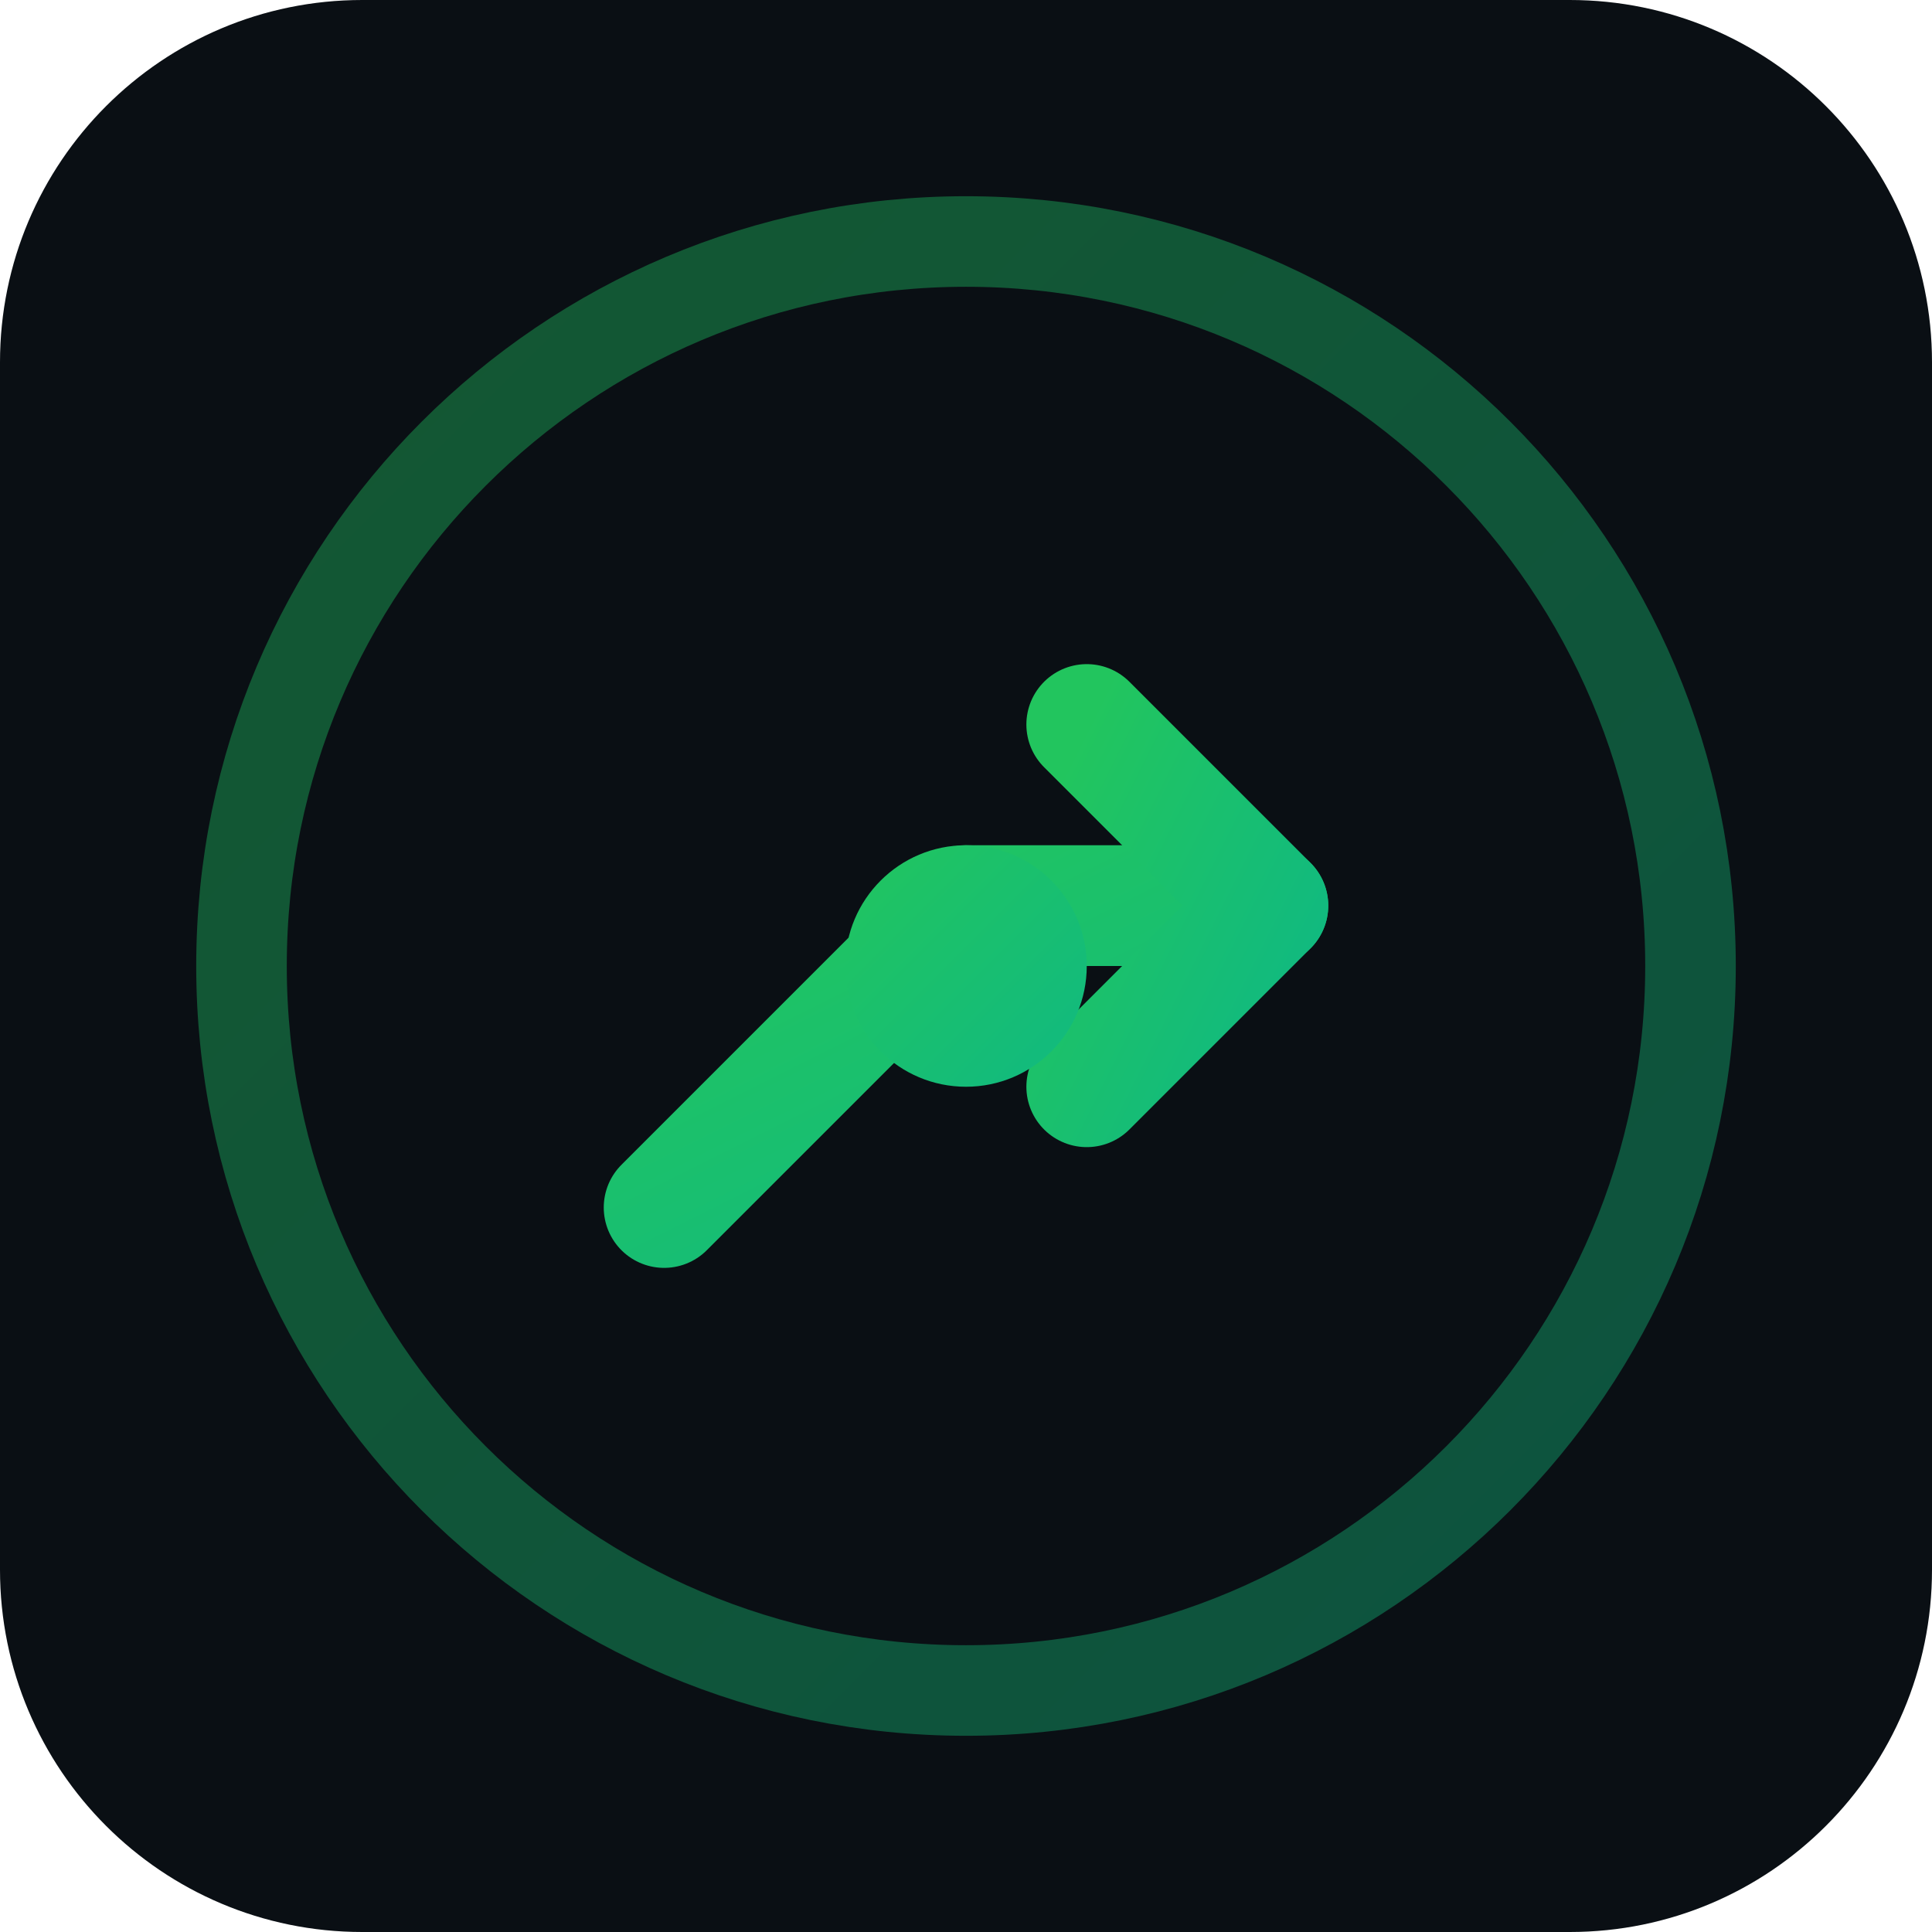
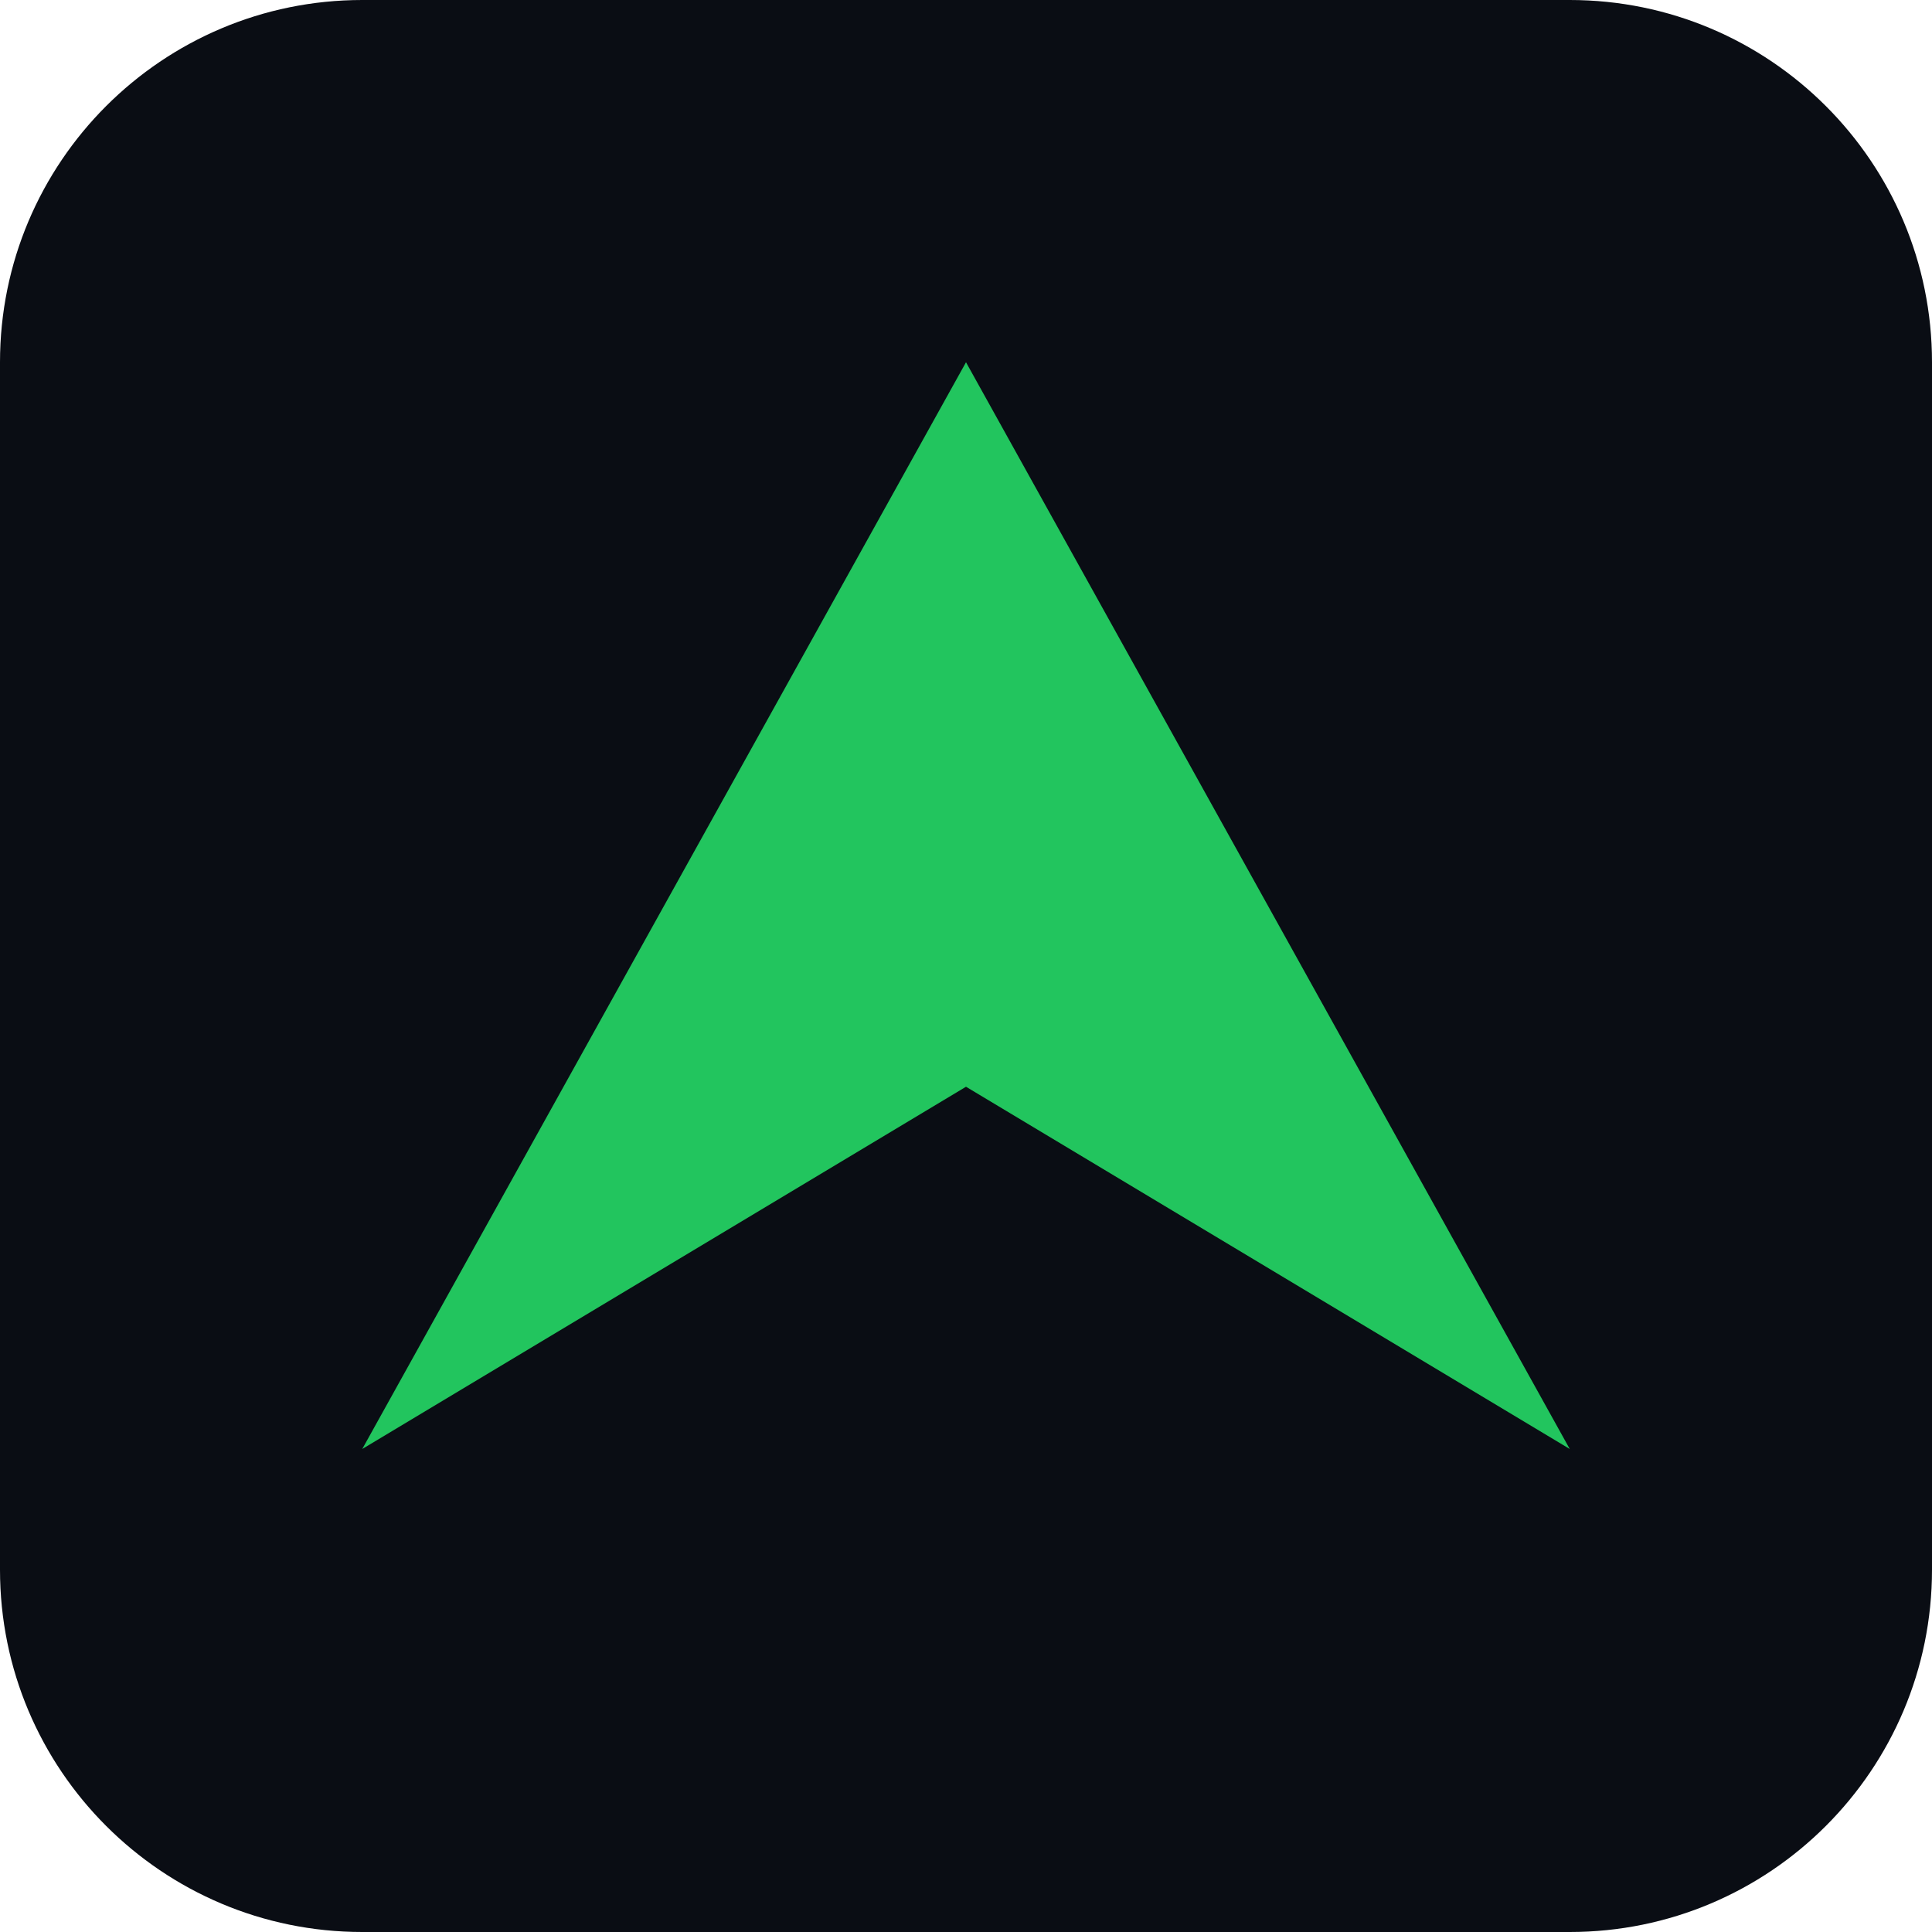
- <svg xmlns="http://www.w3.org/2000/svg" viewBox="0 0 32 32" fill="none">
-   <defs>
-     <linearGradient id="favGradient" x1="0%" y1="0%" x2="100%" y2="100%">
-       <stop offset="0%" style="stop-color:#22C55E;stop-opacity:1" />
-       <stop offset="100%" style="stop-color:#10B981;stop-opacity:1" />
-     </linearGradient>
-   </defs>
-   <rect width="32" height="32" rx="6" fill="#0a0f14" />
-   <circle cx="16" cy="16" r="12" stroke="url(#favGradient)" stroke-width="1.5" fill="none" opacity="0.4" />
-   <line x1="16" y1="5" x2="16" y2="9" stroke="url(#favGradient)" stroke-width="1.5" stroke-linecap="round" />
-   <line x1="16" y1="23" x2="16" y2="27" stroke="url(#favGradient)" stroke-width="1.5" stroke-linecap="round" />
-   <line x1="5" y1="16" x2="9" y2="16" stroke="url(#favGradient)" stroke-width="1.5" stroke-linecap="round" />
-   <line x1="23" y1="16" x2="27" y2="16" stroke="url(#favGradient)" stroke-width="1.5" stroke-linecap="round" />
-   <path d="M11 20 L16 15 L21 15" stroke="url(#favGradient)" stroke-width="2" stroke-linecap="round" stroke-linejoin="round" fill="none" />
-   <path d="M18 12 L21 15 L18 18" stroke="url(#favGradient)" stroke-width="2" stroke-linecap="round" stroke-linejoin="round" fill="none" />
-   <circle cx="16" cy="16" r="2" fill="url(#favGradient)" />
+ <svg xmlns="http://www.w3.org/2000/svg" width="32" height="32" viewBox="0 0 32 32">
+   <rect width="32" height="32" rx="6" fill="#0a0d14" />
+   <path d="M6 24 L16 6 L26 24 L16 18 Z" fill="#22C55E" />
</svg>
